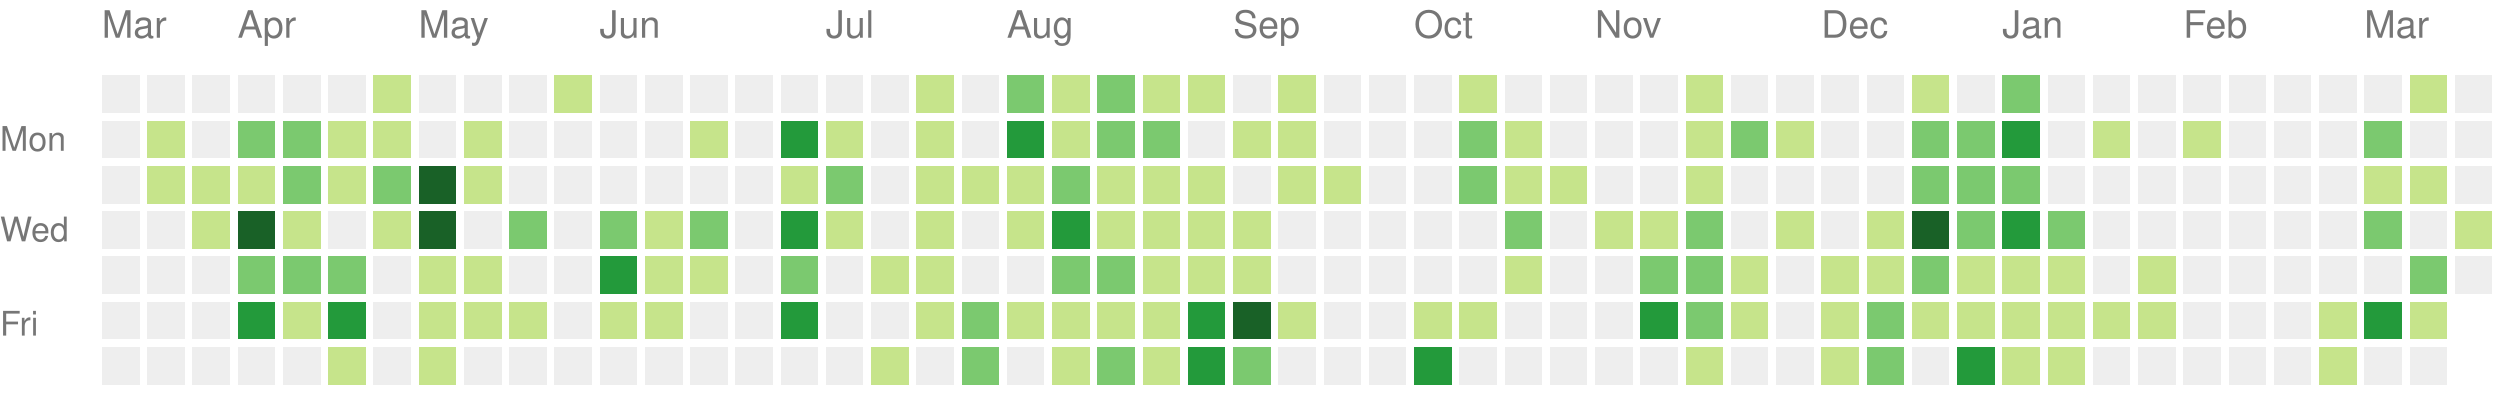
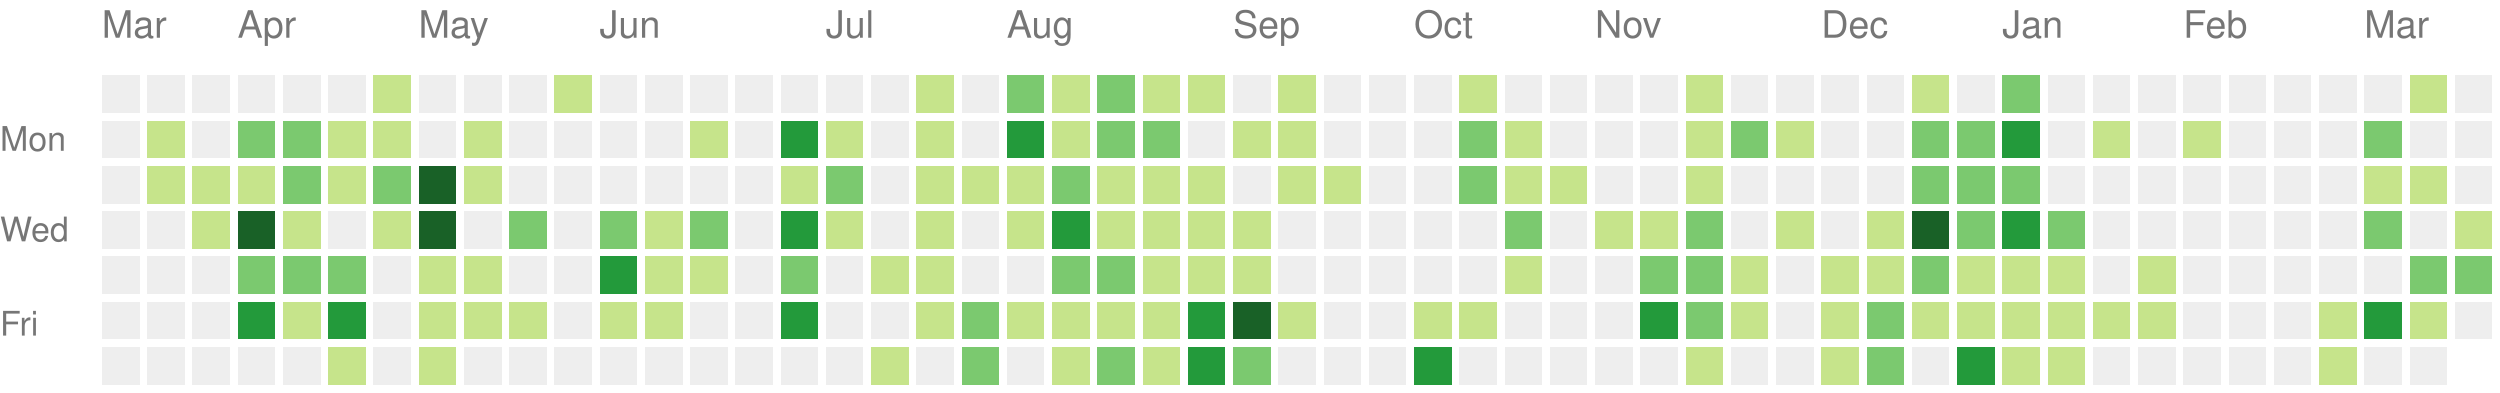
<svg xmlns="http://www.w3.org/2000/svg" version="1.1" width="663" height="104">
  <rect style="fill:#eeeeee;shape-rendering:crispedges;" data-score="0" data-date="2025-03-16" x="27" y="20" width="10" height="10" />
  <rect style="fill:#eeeeee;shape-rendering:crispedges;" data-score="0" data-date="2025-03-23" x="39" y="20" width="10" height="10" />
  <rect style="fill:#eeeeee;shape-rendering:crispedges;" data-score="0" data-date="2025-03-30" x="51" y="20" width="10" height="10" />
  <rect style="fill:#eeeeee;shape-rendering:crispedges;" data-score="0" data-date="2025-04-06" x="63" y="20" width="10" height="10" />
  <rect style="fill:#eeeeee;shape-rendering:crispedges;" data-score="0" data-date="2025-04-13" x="75" y="20" width="10" height="10" />
  <rect style="fill:#eeeeee;shape-rendering:crispedges;" data-score="0" data-date="2025-04-20" x="87" y="20" width="10" height="10" />
  <rect style="fill:#c6e48b;shape-rendering:crispedges;" data-score="1" data-date="2025-04-27" x="99" y="20" width="10" height="10" />
  <rect style="fill:#eeeeee;shape-rendering:crispedges;" data-score="0" data-date="2025-05-04" x="111" y="20" width="10" height="10" />
  <rect style="fill:#eeeeee;shape-rendering:crispedges;" data-score="0" data-date="2025-05-11" x="123" y="20" width="10" height="10" />
  <rect style="fill:#eeeeee;shape-rendering:crispedges;" data-score="0" data-date="2025-05-18" x="135" y="20" width="10" height="10" />
  <rect style="fill:#c6e48b;shape-rendering:crispedges;" data-score="1" data-date="2025-05-25" x="147" y="20" width="10" height="10" />
  <rect style="fill:#eeeeee;shape-rendering:crispedges;" data-score="0" data-date="2025-06-01" x="159" y="20" width="10" height="10" />
  <rect style="fill:#eeeeee;shape-rendering:crispedges;" data-score="0" data-date="2025-06-08" x="171" y="20" width="10" height="10" />
  <rect style="fill:#eeeeee;shape-rendering:crispedges;" data-score="0" data-date="2025-06-15" x="183" y="20" width="10" height="10" />
  <rect style="fill:#eeeeee;shape-rendering:crispedges;" data-score="0" data-date="2025-06-22" x="195" y="20" width="10" height="10" />
  <rect style="fill:#eeeeee;shape-rendering:crispedges;" data-score="0" data-date="2025-06-29" x="207" y="20" width="10" height="10" />
  <rect style="fill:#eeeeee;shape-rendering:crispedges;" data-score="0" data-date="2025-07-06" x="219" y="20" width="10" height="10" />
  <rect style="fill:#eeeeee;shape-rendering:crispedges;" data-score="0" data-date="2025-07-13" x="231" y="20" width="10" height="10" />
  <rect style="fill:#c6e48b;shape-rendering:crispedges;" data-score="1" data-date="2025-07-20" x="243" y="20" width="10" height="10" />
  <rect style="fill:#eeeeee;shape-rendering:crispedges;" data-score="0" data-date="2025-07-27" x="255" y="20" width="10" height="10" />
  <rect style="fill:#7bc96f;shape-rendering:crispedges;" data-score="2" data-date="2025-08-03" x="267" y="20" width="10" height="10" />
  <rect style="fill:#c6e48b;shape-rendering:crispedges;" data-score="1" data-date="2025-08-10" x="279" y="20" width="10" height="10" />
  <rect style="fill:#7bc96f;shape-rendering:crispedges;" data-score="2" data-date="2025-08-17" x="291" y="20" width="10" height="10" />
  <rect style="fill:#c6e48b;shape-rendering:crispedges;" data-score="1" data-date="2025-08-24" x="303" y="20" width="10" height="10" />
  <rect style="fill:#c6e48b;shape-rendering:crispedges;" data-score="1" data-date="2025-08-31" x="315" y="20" width="10" height="10" />
  <rect style="fill:#eeeeee;shape-rendering:crispedges;" data-score="0" data-date="2025-09-07" x="327" y="20" width="10" height="10" />
  <rect style="fill:#c6e48b;shape-rendering:crispedges;" data-score="1" data-date="2025-09-14" x="339" y="20" width="10" height="10" />
  <rect style="fill:#eeeeee;shape-rendering:crispedges;" data-score="0" data-date="2025-09-21" x="351" y="20" width="10" height="10" />
  <rect style="fill:#eeeeee;shape-rendering:crispedges;" data-score="0" data-date="2025-09-28" x="363" y="20" width="10" height="10" />
  <rect style="fill:#eeeeee;shape-rendering:crispedges;" data-score="0" data-date="2025-10-05" x="375" y="20" width="10" height="10" />
  <rect style="fill:#c6e48b;shape-rendering:crispedges;" data-score="1" data-date="2025-10-12" x="387" y="20" width="10" height="10" />
  <rect style="fill:#eeeeee;shape-rendering:crispedges;" data-score="0" data-date="2025-10-19" x="399" y="20" width="10" height="10" />
  <rect style="fill:#eeeeee;shape-rendering:crispedges;" data-score="0" data-date="2025-10-26" x="411" y="20" width="10" height="10" />
  <rect style="fill:#eeeeee;shape-rendering:crispedges;" data-score="0" data-date="2025-11-02" x="423" y="20" width="10" height="10" />
  <rect style="fill:#eeeeee;shape-rendering:crispedges;" data-score="0" data-date="2025-11-09" x="435" y="20" width="10" height="10" />
  <rect style="fill:#c6e48b;shape-rendering:crispedges;" data-score="1" data-date="2025-11-16" x="447" y="20" width="10" height="10" />
  <rect style="fill:#eeeeee;shape-rendering:crispedges;" data-score="0" data-date="2025-11-23" x="459" y="20" width="10" height="10" />
  <rect style="fill:#eeeeee;shape-rendering:crispedges;" data-score="0" data-date="2025-11-30" x="471" y="20" width="10" height="10" />
  <rect style="fill:#eeeeee;shape-rendering:crispedges;" data-score="0" data-date="2025-12-07" x="483" y="20" width="10" height="10" />
  <rect style="fill:#eeeeee;shape-rendering:crispedges;" data-score="0" data-date="2025-12-14" x="495" y="20" width="10" height="10" />
  <rect style="fill:#c6e48b;shape-rendering:crispedges;" data-score="1" data-date="2025-12-21" x="507" y="20" width="10" height="10" />
  <rect style="fill:#eeeeee;shape-rendering:crispedges;" data-score="0" data-date="2025-12-28" x="519" y="20" width="10" height="10" />
  <rect style="fill:#7bc96f;shape-rendering:crispedges;" data-score="2" data-date="2026-01-04" x="531" y="20" width="10" height="10" />
  <rect style="fill:#eeeeee;shape-rendering:crispedges;" data-score="0" data-date="2026-01-11" x="543" y="20" width="10" height="10" />
  <rect style="fill:#eeeeee;shape-rendering:crispedges;" data-score="0" data-date="2026-01-18" x="555" y="20" width="10" height="10" />
  <rect style="fill:#eeeeee;shape-rendering:crispedges;" data-score="0" data-date="2026-01-25" x="567" y="20" width="10" height="10" />
  <rect style="fill:#eeeeee;shape-rendering:crispedges;" data-score="0" data-date="2026-02-01" x="579" y="20" width="10" height="10" />
  <rect style="fill:#eeeeee;shape-rendering:crispedges;" data-score="0" data-date="2026-02-08" x="591" y="20" width="10" height="10" />
  <rect style="fill:#eeeeee;shape-rendering:crispedges;" data-score="0" data-date="2026-02-15" x="603" y="20" width="10" height="10" />
  <rect style="fill:#eeeeee;shape-rendering:crispedges;" data-score="0" data-date="2026-02-22" x="615" y="20" width="10" height="10" />
  <rect style="fill:#eeeeee;shape-rendering:crispedges;" data-score="0" data-date="2026-03-01" x="627" y="20" width="10" height="10" />
  <rect style="fill:#c6e48b;shape-rendering:crispedges;" data-score="1" data-date="2026-03-08" x="639" y="20" width="10" height="10" />
  <rect style="fill:#eeeeee;shape-rendering:crispedges;" data-score="0" data-date="2026-03-15" x="651" y="20" width="10" height="10" />
  <rect style="fill:#eeeeee;shape-rendering:crispedges;" data-score="0" data-date="2025-03-17" x="27" y="32" width="10" height="10" />
  <rect style="fill:#c6e48b;shape-rendering:crispedges;" data-score="1" data-date="2025-03-24" x="39" y="32" width="10" height="10" />
  <rect style="fill:#eeeeee;shape-rendering:crispedges;" data-score="0" data-date="2025-03-31" x="51" y="32" width="10" height="10" />
  <rect style="fill:#7bc96f;shape-rendering:crispedges;" data-score="2" data-date="2025-04-07" x="63" y="32" width="10" height="10" />
  <rect style="fill:#7bc96f;shape-rendering:crispedges;" data-score="2" data-date="2025-04-14" x="75" y="32" width="10" height="10" />
  <rect style="fill:#c6e48b;shape-rendering:crispedges;" data-score="1" data-date="2025-04-21" x="87" y="32" width="10" height="10" />
  <rect style="fill:#c6e48b;shape-rendering:crispedges;" data-score="1" data-date="2025-04-28" x="99" y="32" width="10" height="10" />
  <rect style="fill:#eeeeee;shape-rendering:crispedges;" data-score="0" data-date="2025-05-05" x="111" y="32" width="10" height="10" />
  <rect style="fill:#c6e48b;shape-rendering:crispedges;" data-score="1" data-date="2025-05-12" x="123" y="32" width="10" height="10" />
  <rect style="fill:#eeeeee;shape-rendering:crispedges;" data-score="0" data-date="2025-05-19" x="135" y="32" width="10" height="10" />
  <rect style="fill:#eeeeee;shape-rendering:crispedges;" data-score="0" data-date="2025-05-26" x="147" y="32" width="10" height="10" />
  <rect style="fill:#eeeeee;shape-rendering:crispedges;" data-score="0" data-date="2025-06-02" x="159" y="32" width="10" height="10" />
  <rect style="fill:#eeeeee;shape-rendering:crispedges;" data-score="0" data-date="2025-06-09" x="171" y="32" width="10" height="10" />
  <rect style="fill:#c6e48b;shape-rendering:crispedges;" data-score="1" data-date="2025-06-16" x="183" y="32" width="10" height="10" />
  <rect style="fill:#eeeeee;shape-rendering:crispedges;" data-score="0" data-date="2025-06-23" x="195" y="32" width="10" height="10" />
  <rect style="fill:#239a3b;shape-rendering:crispedges;" data-score="3" data-date="2025-06-30" x="207" y="32" width="10" height="10" />
  <rect style="fill:#c6e48b;shape-rendering:crispedges;" data-score="1" data-date="2025-07-07" x="219" y="32" width="10" height="10" />
  <rect style="fill:#eeeeee;shape-rendering:crispedges;" data-score="0" data-date="2025-07-14" x="231" y="32" width="10" height="10" />
  <rect style="fill:#c6e48b;shape-rendering:crispedges;" data-score="1" data-date="2025-07-21" x="243" y="32" width="10" height="10" />
  <rect style="fill:#eeeeee;shape-rendering:crispedges;" data-score="0" data-date="2025-07-28" x="255" y="32" width="10" height="10" />
  <rect style="fill:#239a3b;shape-rendering:crispedges;" data-score="3" data-date="2025-08-04" x="267" y="32" width="10" height="10" />
  <rect style="fill:#c6e48b;shape-rendering:crispedges;" data-score="1" data-date="2025-08-11" x="279" y="32" width="10" height="10" />
  <rect style="fill:#7bc96f;shape-rendering:crispedges;" data-score="2" data-date="2025-08-18" x="291" y="32" width="10" height="10" />
  <rect style="fill:#7bc96f;shape-rendering:crispedges;" data-score="2" data-date="2025-08-25" x="303" y="32" width="10" height="10" />
  <rect style="fill:#eeeeee;shape-rendering:crispedges;" data-score="0" data-date="2025-09-01" x="315" y="32" width="10" height="10" />
  <rect style="fill:#c6e48b;shape-rendering:crispedges;" data-score="1" data-date="2025-09-08" x="327" y="32" width="10" height="10" />
  <rect style="fill:#c6e48b;shape-rendering:crispedges;" data-score="1" data-date="2025-09-15" x="339" y="32" width="10" height="10" />
  <rect style="fill:#eeeeee;shape-rendering:crispedges;" data-score="0" data-date="2025-09-22" x="351" y="32" width="10" height="10" />
  <rect style="fill:#eeeeee;shape-rendering:crispedges;" data-score="0" data-date="2025-09-29" x="363" y="32" width="10" height="10" />
  <rect style="fill:#eeeeee;shape-rendering:crispedges;" data-score="0" data-date="2025-10-06" x="375" y="32" width="10" height="10" />
  <rect style="fill:#7bc96f;shape-rendering:crispedges;" data-score="2" data-date="2025-10-13" x="387" y="32" width="10" height="10" />
  <rect style="fill:#c6e48b;shape-rendering:crispedges;" data-score="1" data-date="2025-10-20" x="399" y="32" width="10" height="10" />
  <rect style="fill:#eeeeee;shape-rendering:crispedges;" data-score="0" data-date="2025-10-27" x="411" y="32" width="10" height="10" />
  <rect style="fill:#eeeeee;shape-rendering:crispedges;" data-score="0" data-date="2025-11-03" x="423" y="32" width="10" height="10" />
  <rect style="fill:#eeeeee;shape-rendering:crispedges;" data-score="0" data-date="2025-11-10" x="435" y="32" width="10" height="10" />
  <rect style="fill:#c6e48b;shape-rendering:crispedges;" data-score="1" data-date="2025-11-17" x="447" y="32" width="10" height="10" />
  <rect style="fill:#7bc96f;shape-rendering:crispedges;" data-score="2" data-date="2025-11-24" x="459" y="32" width="10" height="10" />
  <rect style="fill:#c6e48b;shape-rendering:crispedges;" data-score="1" data-date="2025-12-01" x="471" y="32" width="10" height="10" />
  <rect style="fill:#eeeeee;shape-rendering:crispedges;" data-score="0" data-date="2025-12-08" x="483" y="32" width="10" height="10" />
  <rect style="fill:#eeeeee;shape-rendering:crispedges;" data-score="0" data-date="2025-12-15" x="495" y="32" width="10" height="10" />
  <rect style="fill:#7bc96f;shape-rendering:crispedges;" data-score="2" data-date="2025-12-22" x="507" y="32" width="10" height="10" />
  <rect style="fill:#7bc96f;shape-rendering:crispedges;" data-score="2" data-date="2025-12-29" x="519" y="32" width="10" height="10" />
  <rect style="fill:#239a3b;shape-rendering:crispedges;" data-score="3" data-date="2026-01-05" x="531" y="32" width="10" height="10" />
  <rect style="fill:#eeeeee;shape-rendering:crispedges;" data-score="0" data-date="2026-01-12" x="543" y="32" width="10" height="10" />
  <rect style="fill:#c6e48b;shape-rendering:crispedges;" data-score="1" data-date="2026-01-19" x="555" y="32" width="10" height="10" />
  <rect style="fill:#eeeeee;shape-rendering:crispedges;" data-score="0" data-date="2026-01-26" x="567" y="32" width="10" height="10" />
  <rect style="fill:#c6e48b;shape-rendering:crispedges;" data-score="1" data-date="2026-02-02" x="579" y="32" width="10" height="10" />
  <rect style="fill:#eeeeee;shape-rendering:crispedges;" data-score="0" data-date="2026-02-09" x="591" y="32" width="10" height="10" />
  <rect style="fill:#eeeeee;shape-rendering:crispedges;" data-score="0" data-date="2026-02-16" x="603" y="32" width="10" height="10" />
  <rect style="fill:#eeeeee;shape-rendering:crispedges;" data-score="0" data-date="2026-02-23" x="615" y="32" width="10" height="10" />
  <rect style="fill:#7bc96f;shape-rendering:crispedges;" data-score="2" data-date="2026-03-02" x="627" y="32" width="10" height="10" />
  <rect style="fill:#eeeeee;shape-rendering:crispedges;" data-score="0" data-date="2026-03-09" x="639" y="32" width="10" height="10" />
  <rect style="fill:#eeeeee;shape-rendering:crispedges;" data-score="0" data-date="2026-03-16" x="651" y="32" width="10" height="10" />
  <rect style="fill:#eeeeee;shape-rendering:crispedges;" data-score="0" data-date="2025-03-18" x="27" y="44" width="10" height="10" />
  <rect style="fill:#c6e48b;shape-rendering:crispedges;" data-score="1" data-date="2025-03-25" x="39" y="44" width="10" height="10" />
  <rect style="fill:#c6e48b;shape-rendering:crispedges;" data-score="1" data-date="2025-04-01" x="51" y="44" width="10" height="10" />
  <rect style="fill:#c6e48b;shape-rendering:crispedges;" data-score="1" data-date="2025-04-08" x="63" y="44" width="10" height="10" />
  <rect style="fill:#7bc96f;shape-rendering:crispedges;" data-score="2" data-date="2025-04-15" x="75" y="44" width="10" height="10" />
  <rect style="fill:#c6e48b;shape-rendering:crispedges;" data-score="1" data-date="2025-04-22" x="87" y="44" width="10" height="10" />
  <rect style="fill:#7bc96f;shape-rendering:crispedges;" data-score="2" data-date="2025-04-29" x="99" y="44" width="10" height="10" />
  <rect style="fill:#196127;shape-rendering:crispedges;" data-score="4" data-date="2025-05-06" x="111" y="44" width="10" height="10" />
  <rect style="fill:#c6e48b;shape-rendering:crispedges;" data-score="1" data-date="2025-05-13" x="123" y="44" width="10" height="10" />
  <rect style="fill:#eeeeee;shape-rendering:crispedges;" data-score="0" data-date="2025-05-20" x="135" y="44" width="10" height="10" />
  <rect style="fill:#eeeeee;shape-rendering:crispedges;" data-score="0" data-date="2025-05-27" x="147" y="44" width="10" height="10" />
  <rect style="fill:#eeeeee;shape-rendering:crispedges;" data-score="0" data-date="2025-06-03" x="159" y="44" width="10" height="10" />
  <rect style="fill:#eeeeee;shape-rendering:crispedges;" data-score="0" data-date="2025-06-10" x="171" y="44" width="10" height="10" />
  <rect style="fill:#eeeeee;shape-rendering:crispedges;" data-score="0" data-date="2025-06-17" x="183" y="44" width="10" height="10" />
  <rect style="fill:#eeeeee;shape-rendering:crispedges;" data-score="0" data-date="2025-06-24" x="195" y="44" width="10" height="10" />
  <rect style="fill:#c6e48b;shape-rendering:crispedges;" data-score="1" data-date="2025-07-01" x="207" y="44" width="10" height="10" />
  <rect style="fill:#7bc96f;shape-rendering:crispedges;" data-score="2" data-date="2025-07-08" x="219" y="44" width="10" height="10" />
  <rect style="fill:#eeeeee;shape-rendering:crispedges;" data-score="0" data-date="2025-07-15" x="231" y="44" width="10" height="10" />
  <rect style="fill:#c6e48b;shape-rendering:crispedges;" data-score="1" data-date="2025-07-22" x="243" y="44" width="10" height="10" />
  <rect style="fill:#c6e48b;shape-rendering:crispedges;" data-score="1" data-date="2025-07-29" x="255" y="44" width="10" height="10" />
  <rect style="fill:#c6e48b;shape-rendering:crispedges;" data-score="1" data-date="2025-08-05" x="267" y="44" width="10" height="10" />
  <rect style="fill:#7bc96f;shape-rendering:crispedges;" data-score="2" data-date="2025-08-12" x="279" y="44" width="10" height="10" />
  <rect style="fill:#c6e48b;shape-rendering:crispedges;" data-score="1" data-date="2025-08-19" x="291" y="44" width="10" height="10" />
  <rect style="fill:#c6e48b;shape-rendering:crispedges;" data-score="1" data-date="2025-08-26" x="303" y="44" width="10" height="10" />
  <rect style="fill:#c6e48b;shape-rendering:crispedges;" data-score="1" data-date="2025-09-02" x="315" y="44" width="10" height="10" />
  <rect style="fill:#eeeeee;shape-rendering:crispedges;" data-score="0" data-date="2025-09-09" x="327" y="44" width="10" height="10" />
  <rect style="fill:#c6e48b;shape-rendering:crispedges;" data-score="1" data-date="2025-09-16" x="339" y="44" width="10" height="10" />
  <rect style="fill:#c6e48b;shape-rendering:crispedges;" data-score="1" data-date="2025-09-23" x="351" y="44" width="10" height="10" />
  <rect style="fill:#eeeeee;shape-rendering:crispedges;" data-score="0" data-date="2025-09-30" x="363" y="44" width="10" height="10" />
  <rect style="fill:#eeeeee;shape-rendering:crispedges;" data-score="0" data-date="2025-10-07" x="375" y="44" width="10" height="10" />
  <rect style="fill:#7bc96f;shape-rendering:crispedges;" data-score="2" data-date="2025-10-14" x="387" y="44" width="10" height="10" />
  <rect style="fill:#c6e48b;shape-rendering:crispedges;" data-score="1" data-date="2025-10-21" x="399" y="44" width="10" height="10" />
  <rect style="fill:#c6e48b;shape-rendering:crispedges;" data-score="1" data-date="2025-10-28" x="411" y="44" width="10" height="10" />
  <rect style="fill:#eeeeee;shape-rendering:crispedges;" data-score="0" data-date="2025-11-04" x="423" y="44" width="10" height="10" />
  <rect style="fill:#eeeeee;shape-rendering:crispedges;" data-score="0" data-date="2025-11-11" x="435" y="44" width="10" height="10" />
  <rect style="fill:#c6e48b;shape-rendering:crispedges;" data-score="1" data-date="2025-11-18" x="447" y="44" width="10" height="10" />
  <rect style="fill:#eeeeee;shape-rendering:crispedges;" data-score="0" data-date="2025-11-25" x="459" y="44" width="10" height="10" />
  <rect style="fill:#eeeeee;shape-rendering:crispedges;" data-score="0" data-date="2025-12-02" x="471" y="44" width="10" height="10" />
  <rect style="fill:#eeeeee;shape-rendering:crispedges;" data-score="0" data-date="2025-12-09" x="483" y="44" width="10" height="10" />
  <rect style="fill:#eeeeee;shape-rendering:crispedges;" data-score="0" data-date="2025-12-16" x="495" y="44" width="10" height="10" />
  <rect style="fill:#7bc96f;shape-rendering:crispedges;" data-score="2" data-date="2025-12-23" x="507" y="44" width="10" height="10" />
  <rect style="fill:#7bc96f;shape-rendering:crispedges;" data-score="2" data-date="2025-12-30" x="519" y="44" width="10" height="10" />
  <rect style="fill:#7bc96f;shape-rendering:crispedges;" data-score="2" data-date="2026-01-06" x="531" y="44" width="10" height="10" />
  <rect style="fill:#eeeeee;shape-rendering:crispedges;" data-score="0" data-date="2026-01-13" x="543" y="44" width="10" height="10" />
  <rect style="fill:#eeeeee;shape-rendering:crispedges;" data-score="0" data-date="2026-01-20" x="555" y="44" width="10" height="10" />
  <rect style="fill:#eeeeee;shape-rendering:crispedges;" data-score="0" data-date="2026-01-27" x="567" y="44" width="10" height="10" />
  <rect style="fill:#eeeeee;shape-rendering:crispedges;" data-score="0" data-date="2026-02-03" x="579" y="44" width="10" height="10" />
  <rect style="fill:#eeeeee;shape-rendering:crispedges;" data-score="0" data-date="2026-02-10" x="591" y="44" width="10" height="10" />
  <rect style="fill:#eeeeee;shape-rendering:crispedges;" data-score="0" data-date="2026-02-17" x="603" y="44" width="10" height="10" />
  <rect style="fill:#eeeeee;shape-rendering:crispedges;" data-score="0" data-date="2026-02-24" x="615" y="44" width="10" height="10" />
  <rect style="fill:#c6e48b;shape-rendering:crispedges;" data-score="1" data-date="2026-03-03" x="627" y="44" width="10" height="10" />
  <rect style="fill:#c6e48b;shape-rendering:crispedges;" data-score="1" data-date="2026-03-10" x="639" y="44" width="10" height="10" />
  <rect style="fill:#eeeeee;shape-rendering:crispedges;" data-score="0" data-date="2026-03-17" x="651" y="44" width="10" height="10" />
  <rect style="fill:#eeeeee;shape-rendering:crispedges;" data-score="0" data-date="2025-03-19" x="27" y="56" width="10" height="10" />
  <rect style="fill:#eeeeee;shape-rendering:crispedges;" data-score="0" data-date="2025-03-26" x="39" y="56" width="10" height="10" />
  <rect style="fill:#c6e48b;shape-rendering:crispedges;" data-score="1" data-date="2025-04-02" x="51" y="56" width="10" height="10" />
  <rect style="fill:#196127;shape-rendering:crispedges;" data-score="4" data-date="2025-04-09" x="63" y="56" width="10" height="10" />
  <rect style="fill:#c6e48b;shape-rendering:crispedges;" data-score="1" data-date="2025-04-16" x="75" y="56" width="10" height="10" />
  <rect style="fill:#eeeeee;shape-rendering:crispedges;" data-score="0" data-date="2025-04-23" x="87" y="56" width="10" height="10" />
  <rect style="fill:#c6e48b;shape-rendering:crispedges;" data-score="1" data-date="2025-04-30" x="99" y="56" width="10" height="10" />
  <rect style="fill:#196127;shape-rendering:crispedges;" data-score="4" data-date="2025-05-07" x="111" y="56" width="10" height="10" />
  <rect style="fill:#eeeeee;shape-rendering:crispedges;" data-score="0" data-date="2025-05-14" x="123" y="56" width="10" height="10" />
  <rect style="fill:#7bc96f;shape-rendering:crispedges;" data-score="2" data-date="2025-05-21" x="135" y="56" width="10" height="10" />
  <rect style="fill:#eeeeee;shape-rendering:crispedges;" data-score="0" data-date="2025-05-28" x="147" y="56" width="10" height="10" />
  <rect style="fill:#7bc96f;shape-rendering:crispedges;" data-score="2" data-date="2025-06-04" x="159" y="56" width="10" height="10" />
  <rect style="fill:#c6e48b;shape-rendering:crispedges;" data-score="1" data-date="2025-06-11" x="171" y="56" width="10" height="10" />
  <rect style="fill:#7bc96f;shape-rendering:crispedges;" data-score="2" data-date="2025-06-18" x="183" y="56" width="10" height="10" />
  <rect style="fill:#eeeeee;shape-rendering:crispedges;" data-score="0" data-date="2025-06-25" x="195" y="56" width="10" height="10" />
  <rect style="fill:#239a3b;shape-rendering:crispedges;" data-score="3" data-date="2025-07-02" x="207" y="56" width="10" height="10" />
  <rect style="fill:#c6e48b;shape-rendering:crispedges;" data-score="1" data-date="2025-07-09" x="219" y="56" width="10" height="10" />
  <rect style="fill:#eeeeee;shape-rendering:crispedges;" data-score="0" data-date="2025-07-16" x="231" y="56" width="10" height="10" />
  <rect style="fill:#c6e48b;shape-rendering:crispedges;" data-score="1" data-date="2025-07-23" x="243" y="56" width="10" height="10" />
  <rect style="fill:#eeeeee;shape-rendering:crispedges;" data-score="0" data-date="2025-07-30" x="255" y="56" width="10" height="10" />
  <rect style="fill:#c6e48b;shape-rendering:crispedges;" data-score="1" data-date="2025-08-06" x="267" y="56" width="10" height="10" />
  <rect style="fill:#239a3b;shape-rendering:crispedges;" data-score="3" data-date="2025-08-13" x="279" y="56" width="10" height="10" />
  <rect style="fill:#c6e48b;shape-rendering:crispedges;" data-score="1" data-date="2025-08-20" x="291" y="56" width="10" height="10" />
  <rect style="fill:#c6e48b;shape-rendering:crispedges;" data-score="1" data-date="2025-08-27" x="303" y="56" width="10" height="10" />
  <rect style="fill:#c6e48b;shape-rendering:crispedges;" data-score="1" data-date="2025-09-03" x="315" y="56" width="10" height="10" />
  <rect style="fill:#c6e48b;shape-rendering:crispedges;" data-score="1" data-date="2025-09-10" x="327" y="56" width="10" height="10" />
  <rect style="fill:#eeeeee;shape-rendering:crispedges;" data-score="0" data-date="2025-09-17" x="339" y="56" width="10" height="10" />
  <rect style="fill:#eeeeee;shape-rendering:crispedges;" data-score="0" data-date="2025-09-24" x="351" y="56" width="10" height="10" />
  <rect style="fill:#eeeeee;shape-rendering:crispedges;" data-score="0" data-date="2025-10-01" x="363" y="56" width="10" height="10" />
  <rect style="fill:#eeeeee;shape-rendering:crispedges;" data-score="0" data-date="2025-10-08" x="375" y="56" width="10" height="10" />
  <rect style="fill:#eeeeee;shape-rendering:crispedges;" data-score="0" data-date="2025-10-15" x="387" y="56" width="10" height="10" />
  <rect style="fill:#7bc96f;shape-rendering:crispedges;" data-score="2" data-date="2025-10-22" x="399" y="56" width="10" height="10" />
  <rect style="fill:#eeeeee;shape-rendering:crispedges;" data-score="0" data-date="2025-10-29" x="411" y="56" width="10" height="10" />
  <rect style="fill:#c6e48b;shape-rendering:crispedges;" data-score="1" data-date="2025-11-05" x="423" y="56" width="10" height="10" />
  <rect style="fill:#c6e48b;shape-rendering:crispedges;" data-score="1" data-date="2025-11-12" x="435" y="56" width="10" height="10" />
  <rect style="fill:#7bc96f;shape-rendering:crispedges;" data-score="2" data-date="2025-11-19" x="447" y="56" width="10" height="10" />
  <rect style="fill:#eeeeee;shape-rendering:crispedges;" data-score="0" data-date="2025-11-26" x="459" y="56" width="10" height="10" />
  <rect style="fill:#c6e48b;shape-rendering:crispedges;" data-score="1" data-date="2025-12-03" x="471" y="56" width="10" height="10" />
  <rect style="fill:#eeeeee;shape-rendering:crispedges;" data-score="0" data-date="2025-12-10" x="483" y="56" width="10" height="10" />
  <rect style="fill:#c6e48b;shape-rendering:crispedges;" data-score="1" data-date="2025-12-17" x="495" y="56" width="10" height="10" />
  <rect style="fill:#196127;shape-rendering:crispedges;" data-score="4" data-date="2025-12-24" x="507" y="56" width="10" height="10" />
  <rect style="fill:#7bc96f;shape-rendering:crispedges;" data-score="2" data-date="2025-12-31" x="519" y="56" width="10" height="10" />
  <rect style="fill:#239a3b;shape-rendering:crispedges;" data-score="3" data-date="2026-01-07" x="531" y="56" width="10" height="10" />
  <rect style="fill:#7bc96f;shape-rendering:crispedges;" data-score="2" data-date="2026-01-14" x="543" y="56" width="10" height="10" />
  <rect style="fill:#eeeeee;shape-rendering:crispedges;" data-score="0" data-date="2026-01-21" x="555" y="56" width="10" height="10" />
  <rect style="fill:#eeeeee;shape-rendering:crispedges;" data-score="0" data-date="2026-01-28" x="567" y="56" width="10" height="10" />
  <rect style="fill:#eeeeee;shape-rendering:crispedges;" data-score="0" data-date="2026-02-04" x="579" y="56" width="10" height="10" />
  <rect style="fill:#eeeeee;shape-rendering:crispedges;" data-score="0" data-date="2026-02-11" x="591" y="56" width="10" height="10" />
  <rect style="fill:#eeeeee;shape-rendering:crispedges;" data-score="0" data-date="2026-02-18" x="603" y="56" width="10" height="10" />
  <rect style="fill:#eeeeee;shape-rendering:crispedges;" data-score="0" data-date="2026-02-25" x="615" y="56" width="10" height="10" />
  <rect style="fill:#7bc96f;shape-rendering:crispedges;" data-score="2" data-date="2026-03-04" x="627" y="56" width="10" height="10" />
  <rect style="fill:#eeeeee;shape-rendering:crispedges;" data-score="0" data-date="2026-03-11" x="639" y="56" width="10" height="10" />
  <rect style="fill:#c6e48b;shape-rendering:crispedges;" data-score="1" data-date="2026-03-18" x="651" y="56" width="10" height="10" />
  <rect style="fill:#eeeeee;shape-rendering:crispedges;" data-score="0" data-date="2025-03-20" x="27" y="68" width="10" height="10" />
  <rect style="fill:#eeeeee;shape-rendering:crispedges;" data-score="0" data-date="2025-03-27" x="39" y="68" width="10" height="10" />
  <rect style="fill:#eeeeee;shape-rendering:crispedges;" data-score="0" data-date="2025-04-03" x="51" y="68" width="10" height="10" />
  <rect style="fill:#7bc96f;shape-rendering:crispedges;" data-score="2" data-date="2025-04-10" x="63" y="68" width="10" height="10" />
  <rect style="fill:#7bc96f;shape-rendering:crispedges;" data-score="2" data-date="2025-04-17" x="75" y="68" width="10" height="10" />
  <rect style="fill:#7bc96f;shape-rendering:crispedges;" data-score="2" data-date="2025-04-24" x="87" y="68" width="10" height="10" />
  <rect style="fill:#eeeeee;shape-rendering:crispedges;" data-score="0" data-date="2025-05-01" x="99" y="68" width="10" height="10" />
  <rect style="fill:#c6e48b;shape-rendering:crispedges;" data-score="1" data-date="2025-05-08" x="111" y="68" width="10" height="10" />
  <rect style="fill:#c6e48b;shape-rendering:crispedges;" data-score="1" data-date="2025-05-15" x="123" y="68" width="10" height="10" />
  <rect style="fill:#eeeeee;shape-rendering:crispedges;" data-score="0" data-date="2025-05-22" x="135" y="68" width="10" height="10" />
  <rect style="fill:#eeeeee;shape-rendering:crispedges;" data-score="0" data-date="2025-05-29" x="147" y="68" width="10" height="10" />
  <rect style="fill:#239a3b;shape-rendering:crispedges;" data-score="3" data-date="2025-06-05" x="159" y="68" width="10" height="10" />
  <rect style="fill:#c6e48b;shape-rendering:crispedges;" data-score="1" data-date="2025-06-12" x="171" y="68" width="10" height="10" />
  <rect style="fill:#c6e48b;shape-rendering:crispedges;" data-score="1" data-date="2025-06-19" x="183" y="68" width="10" height="10" />
  <rect style="fill:#eeeeee;shape-rendering:crispedges;" data-score="0" data-date="2025-06-26" x="195" y="68" width="10" height="10" />
  <rect style="fill:#7bc96f;shape-rendering:crispedges;" data-score="2" data-date="2025-07-03" x="207" y="68" width="10" height="10" />
  <rect style="fill:#eeeeee;shape-rendering:crispedges;" data-score="0" data-date="2025-07-10" x="219" y="68" width="10" height="10" />
  <rect style="fill:#c6e48b;shape-rendering:crispedges;" data-score="1" data-date="2025-07-17" x="231" y="68" width="10" height="10" />
  <rect style="fill:#c6e48b;shape-rendering:crispedges;" data-score="1" data-date="2025-07-24" x="243" y="68" width="10" height="10" />
  <rect style="fill:#eeeeee;shape-rendering:crispedges;" data-score="0" data-date="2025-07-31" x="255" y="68" width="10" height="10" />
  <rect style="fill:#eeeeee;shape-rendering:crispedges;" data-score="0" data-date="2025-08-07" x="267" y="68" width="10" height="10" />
  <rect style="fill:#7bc96f;shape-rendering:crispedges;" data-score="2" data-date="2025-08-14" x="279" y="68" width="10" height="10" />
  <rect style="fill:#7bc96f;shape-rendering:crispedges;" data-score="2" data-date="2025-08-21" x="291" y="68" width="10" height="10" />
  <rect style="fill:#c6e48b;shape-rendering:crispedges;" data-score="1" data-date="2025-08-28" x="303" y="68" width="10" height="10" />
  <rect style="fill:#c6e48b;shape-rendering:crispedges;" data-score="1" data-date="2025-09-04" x="315" y="68" width="10" height="10" />
  <rect style="fill:#c6e48b;shape-rendering:crispedges;" data-score="1" data-date="2025-09-11" x="327" y="68" width="10" height="10" />
  <rect style="fill:#eeeeee;shape-rendering:crispedges;" data-score="0" data-date="2025-09-18" x="339" y="68" width="10" height="10" />
  <rect style="fill:#eeeeee;shape-rendering:crispedges;" data-score="0" data-date="2025-09-25" x="351" y="68" width="10" height="10" />
  <rect style="fill:#eeeeee;shape-rendering:crispedges;" data-score="0" data-date="2025-10-02" x="363" y="68" width="10" height="10" />
  <rect style="fill:#eeeeee;shape-rendering:crispedges;" data-score="0" data-date="2025-10-09" x="375" y="68" width="10" height="10" />
  <rect style="fill:#eeeeee;shape-rendering:crispedges;" data-score="0" data-date="2025-10-16" x="387" y="68" width="10" height="10" />
  <rect style="fill:#c6e48b;shape-rendering:crispedges;" data-score="1" data-date="2025-10-23" x="399" y="68" width="10" height="10" />
  <rect style="fill:#eeeeee;shape-rendering:crispedges;" data-score="0" data-date="2025-10-30" x="411" y="68" width="10" height="10" />
  <rect style="fill:#eeeeee;shape-rendering:crispedges;" data-score="0" data-date="2025-11-06" x="423" y="68" width="10" height="10" />
  <rect style="fill:#7bc96f;shape-rendering:crispedges;" data-score="2" data-date="2025-11-13" x="435" y="68" width="10" height="10" />
  <rect style="fill:#7bc96f;shape-rendering:crispedges;" data-score="2" data-date="2025-11-20" x="447" y="68" width="10" height="10" />
  <rect style="fill:#c6e48b;shape-rendering:crispedges;" data-score="1" data-date="2025-11-27" x="459" y="68" width="10" height="10" />
  <rect style="fill:#eeeeee;shape-rendering:crispedges;" data-score="0" data-date="2025-12-04" x="471" y="68" width="10" height="10" />
  <rect style="fill:#c6e48b;shape-rendering:crispedges;" data-score="1" data-date="2025-12-11" x="483" y="68" width="10" height="10" />
  <rect style="fill:#c6e48b;shape-rendering:crispedges;" data-score="1" data-date="2025-12-18" x="495" y="68" width="10" height="10" />
  <rect style="fill:#7bc96f;shape-rendering:crispedges;" data-score="2" data-date="2025-12-25" x="507" y="68" width="10" height="10" />
  <rect style="fill:#c6e48b;shape-rendering:crispedges;" data-score="1" data-date="2026-01-01" x="519" y="68" width="10" height="10" />
  <rect style="fill:#c6e48b;shape-rendering:crispedges;" data-score="1" data-date="2026-01-08" x="531" y="68" width="10" height="10" />
  <rect style="fill:#c6e48b;shape-rendering:crispedges;" data-score="1" data-date="2026-01-15" x="543" y="68" width="10" height="10" />
  <rect style="fill:#eeeeee;shape-rendering:crispedges;" data-score="0" data-date="2026-01-22" x="555" y="68" width="10" height="10" />
  <rect style="fill:#c6e48b;shape-rendering:crispedges;" data-score="1" data-date="2026-01-29" x="567" y="68" width="10" height="10" />
  <rect style="fill:#eeeeee;shape-rendering:crispedges;" data-score="0" data-date="2026-02-05" x="579" y="68" width="10" height="10" />
  <rect style="fill:#eeeeee;shape-rendering:crispedges;" data-score="0" data-date="2026-02-12" x="591" y="68" width="10" height="10" />
  <rect style="fill:#eeeeee;shape-rendering:crispedges;" data-score="0" data-date="2026-02-19" x="603" y="68" width="10" height="10" />
  <rect style="fill:#eeeeee;shape-rendering:crispedges;" data-score="0" data-date="2026-02-26" x="615" y="68" width="10" height="10" />
  <rect style="fill:#eeeeee;shape-rendering:crispedges;" data-score="0" data-date="2026-03-05" x="627" y="68" width="10" height="10" />
  <rect style="fill:#7bc96f;shape-rendering:crispedges;" data-score="2" data-date="2026-03-12" x="639" y="68" width="10" height="10" />
-   <rect style="fill:#eeeeee;shape-rendering:crispedges;" data-score="0" data-date="2026-03-19" x="651" y="68" width="10" height="10" />
+   <rect style="fill:#7bc96f;shape-rendering:crispedges;" data-score="2" data-date="2026-03-19" x="651" y="68" width="10" height="10" />
  <rect style="fill:#eeeeee;shape-rendering:crispedges;" data-score="0" data-date="2025-03-21" x="27" y="80" width="10" height="10" />
  <rect style="fill:#eeeeee;shape-rendering:crispedges;" data-score="0" data-date="2025-03-28" x="39" y="80" width="10" height="10" />
  <rect style="fill:#eeeeee;shape-rendering:crispedges;" data-score="0" data-date="2025-04-04" x="51" y="80" width="10" height="10" />
  <rect style="fill:#239a3b;shape-rendering:crispedges;" data-score="3" data-date="2025-04-11" x="63" y="80" width="10" height="10" />
  <rect style="fill:#c6e48b;shape-rendering:crispedges;" data-score="1" data-date="2025-04-18" x="75" y="80" width="10" height="10" />
  <rect style="fill:#239a3b;shape-rendering:crispedges;" data-score="3" data-date="2025-04-25" x="87" y="80" width="10" height="10" />
  <rect style="fill:#eeeeee;shape-rendering:crispedges;" data-score="0" data-date="2025-05-02" x="99" y="80" width="10" height="10" />
  <rect style="fill:#c6e48b;shape-rendering:crispedges;" data-score="1" data-date="2025-05-09" x="111" y="80" width="10" height="10" />
  <rect style="fill:#c6e48b;shape-rendering:crispedges;" data-score="1" data-date="2025-05-16" x="123" y="80" width="10" height="10" />
  <rect style="fill:#c6e48b;shape-rendering:crispedges;" data-score="1" data-date="2025-05-23" x="135" y="80" width="10" height="10" />
  <rect style="fill:#eeeeee;shape-rendering:crispedges;" data-score="0" data-date="2025-05-30" x="147" y="80" width="10" height="10" />
  <rect style="fill:#c6e48b;shape-rendering:crispedges;" data-score="1" data-date="2025-06-06" x="159" y="80" width="10" height="10" />
  <rect style="fill:#c6e48b;shape-rendering:crispedges;" data-score="1" data-date="2025-06-13" x="171" y="80" width="10" height="10" />
  <rect style="fill:#eeeeee;shape-rendering:crispedges;" data-score="0" data-date="2025-06-20" x="183" y="80" width="10" height="10" />
  <rect style="fill:#eeeeee;shape-rendering:crispedges;" data-score="0" data-date="2025-06-27" x="195" y="80" width="10" height="10" />
  <rect style="fill:#239a3b;shape-rendering:crispedges;" data-score="3" data-date="2025-07-04" x="207" y="80" width="10" height="10" />
  <rect style="fill:#eeeeee;shape-rendering:crispedges;" data-score="0" data-date="2025-07-11" x="219" y="80" width="10" height="10" />
  <rect style="fill:#eeeeee;shape-rendering:crispedges;" data-score="0" data-date="2025-07-18" x="231" y="80" width="10" height="10" />
  <rect style="fill:#c6e48b;shape-rendering:crispedges;" data-score="1" data-date="2025-07-25" x="243" y="80" width="10" height="10" />
  <rect style="fill:#7bc96f;shape-rendering:crispedges;" data-score="2" data-date="2025-08-01" x="255" y="80" width="10" height="10" />
  <rect style="fill:#c6e48b;shape-rendering:crispedges;" data-score="1" data-date="2025-08-08" x="267" y="80" width="10" height="10" />
  <rect style="fill:#c6e48b;shape-rendering:crispedges;" data-score="1" data-date="2025-08-15" x="279" y="80" width="10" height="10" />
  <rect style="fill:#c6e48b;shape-rendering:crispedges;" data-score="1" data-date="2025-08-22" x="291" y="80" width="10" height="10" />
  <rect style="fill:#c6e48b;shape-rendering:crispedges;" data-score="1" data-date="2025-08-29" x="303" y="80" width="10" height="10" />
  <rect style="fill:#239a3b;shape-rendering:crispedges;" data-score="3" data-date="2025-09-05" x="315" y="80" width="10" height="10" />
  <rect style="fill:#196127;shape-rendering:crispedges;" data-score="4" data-date="2025-09-12" x="327" y="80" width="10" height="10" />
  <rect style="fill:#c6e48b;shape-rendering:crispedges;" data-score="1" data-date="2025-09-19" x="339" y="80" width="10" height="10" />
  <rect style="fill:#eeeeee;shape-rendering:crispedges;" data-score="0" data-date="2025-09-26" x="351" y="80" width="10" height="10" />
  <rect style="fill:#eeeeee;shape-rendering:crispedges;" data-score="0" data-date="2025-10-03" x="363" y="80" width="10" height="10" />
  <rect style="fill:#c6e48b;shape-rendering:crispedges;" data-score="1" data-date="2025-10-10" x="375" y="80" width="10" height="10" />
  <rect style="fill:#c6e48b;shape-rendering:crispedges;" data-score="1" data-date="2025-10-17" x="387" y="80" width="10" height="10" />
  <rect style="fill:#eeeeee;shape-rendering:crispedges;" data-score="0" data-date="2025-10-24" x="399" y="80" width="10" height="10" />
  <rect style="fill:#eeeeee;shape-rendering:crispedges;" data-score="0" data-date="2025-10-31" x="411" y="80" width="10" height="10" />
  <rect style="fill:#eeeeee;shape-rendering:crispedges;" data-score="0" data-date="2025-11-07" x="423" y="80" width="10" height="10" />
  <rect style="fill:#239a3b;shape-rendering:crispedges;" data-score="3" data-date="2025-11-14" x="435" y="80" width="10" height="10" />
  <rect style="fill:#7bc96f;shape-rendering:crispedges;" data-score="2" data-date="2025-11-21" x="447" y="80" width="10" height="10" />
  <rect style="fill:#c6e48b;shape-rendering:crispedges;" data-score="1" data-date="2025-11-28" x="459" y="80" width="10" height="10" />
  <rect style="fill:#eeeeee;shape-rendering:crispedges;" data-score="0" data-date="2025-12-05" x="471" y="80" width="10" height="10" />
  <rect style="fill:#c6e48b;shape-rendering:crispedges;" data-score="1" data-date="2025-12-12" x="483" y="80" width="10" height="10" />
  <rect style="fill:#7bc96f;shape-rendering:crispedges;" data-score="2" data-date="2025-12-19" x="495" y="80" width="10" height="10" />
  <rect style="fill:#c6e48b;shape-rendering:crispedges;" data-score="1" data-date="2025-12-26" x="507" y="80" width="10" height="10" />
  <rect style="fill:#c6e48b;shape-rendering:crispedges;" data-score="1" data-date="2026-01-02" x="519" y="80" width="10" height="10" />
  <rect style="fill:#c6e48b;shape-rendering:crispedges;" data-score="1" data-date="2026-01-09" x="531" y="80" width="10" height="10" />
  <rect style="fill:#c6e48b;shape-rendering:crispedges;" data-score="1" data-date="2026-01-16" x="543" y="80" width="10" height="10" />
  <rect style="fill:#c6e48b;shape-rendering:crispedges;" data-score="1" data-date="2026-01-23" x="555" y="80" width="10" height="10" />
  <rect style="fill:#c6e48b;shape-rendering:crispedges;" data-score="1" data-date="2026-01-30" x="567" y="80" width="10" height="10" />
  <rect style="fill:#eeeeee;shape-rendering:crispedges;" data-score="0" data-date="2026-02-06" x="579" y="80" width="10" height="10" />
  <rect style="fill:#eeeeee;shape-rendering:crispedges;" data-score="0" data-date="2026-02-13" x="591" y="80" width="10" height="10" />
  <rect style="fill:#eeeeee;shape-rendering:crispedges;" data-score="0" data-date="2026-02-20" x="603" y="80" width="10" height="10" />
  <rect style="fill:#c6e48b;shape-rendering:crispedges;" data-score="1" data-date="2026-02-27" x="615" y="80" width="10" height="10" />
  <rect style="fill:#239a3b;shape-rendering:crispedges;" data-score="3" data-date="2026-03-06" x="627" y="80" width="10" height="10" />
  <rect style="fill:#c6e48b;shape-rendering:crispedges;" data-score="1" data-date="2026-03-13" x="639" y="80" width="10" height="10" />
+   <rect style="fill:#eeeeee;shape-rendering:crispedges;" data-score="0" data-date="2026-03-20" x="651" y="80" width="10" height="10" />
  <rect style="fill:#eeeeee;shape-rendering:crispedges;" data-score="0" data-date="2025-03-22" x="27" y="92" width="10" height="10" />
  <rect style="fill:#eeeeee;shape-rendering:crispedges;" data-score="0" data-date="2025-03-29" x="39" y="92" width="10" height="10" />
  <rect style="fill:#eeeeee;shape-rendering:crispedges;" data-score="0" data-date="2025-04-05" x="51" y="92" width="10" height="10" />
  <rect style="fill:#eeeeee;shape-rendering:crispedges;" data-score="0" data-date="2025-04-12" x="63" y="92" width="10" height="10" />
  <rect style="fill:#eeeeee;shape-rendering:crispedges;" data-score="0" data-date="2025-04-19" x="75" y="92" width="10" height="10" />
  <rect style="fill:#c6e48b;shape-rendering:crispedges;" data-score="1" data-date="2025-04-26" x="87" y="92" width="10" height="10" />
  <rect style="fill:#eeeeee;shape-rendering:crispedges;" data-score="0" data-date="2025-05-03" x="99" y="92" width="10" height="10" />
  <rect style="fill:#c6e48b;shape-rendering:crispedges;" data-score="1" data-date="2025-05-10" x="111" y="92" width="10" height="10" />
  <rect style="fill:#eeeeee;shape-rendering:crispedges;" data-score="0" data-date="2025-05-17" x="123" y="92" width="10" height="10" />
  <rect style="fill:#eeeeee;shape-rendering:crispedges;" data-score="0" data-date="2025-05-24" x="135" y="92" width="10" height="10" />
  <rect style="fill:#eeeeee;shape-rendering:crispedges;" data-score="0" data-date="2025-05-31" x="147" y="92" width="10" height="10" />
  <rect style="fill:#eeeeee;shape-rendering:crispedges;" data-score="0" data-date="2025-06-07" x="159" y="92" width="10" height="10" />
  <rect style="fill:#eeeeee;shape-rendering:crispedges;" data-score="0" data-date="2025-06-14" x="171" y="92" width="10" height="10" />
  <rect style="fill:#eeeeee;shape-rendering:crispedges;" data-score="0" data-date="2025-06-21" x="183" y="92" width="10" height="10" />
  <rect style="fill:#eeeeee;shape-rendering:crispedges;" data-score="0" data-date="2025-06-28" x="195" y="92" width="10" height="10" />
  <rect style="fill:#eeeeee;shape-rendering:crispedges;" data-score="0" data-date="2025-07-05" x="207" y="92" width="10" height="10" />
  <rect style="fill:#eeeeee;shape-rendering:crispedges;" data-score="0" data-date="2025-07-12" x="219" y="92" width="10" height="10" />
  <rect style="fill:#c6e48b;shape-rendering:crispedges;" data-score="1" data-date="2025-07-19" x="231" y="92" width="10" height="10" />
  <rect style="fill:#eeeeee;shape-rendering:crispedges;" data-score="0" data-date="2025-07-26" x="243" y="92" width="10" height="10" />
  <rect style="fill:#7bc96f;shape-rendering:crispedges;" data-score="2" data-date="2025-08-02" x="255" y="92" width="10" height="10" />
  <rect style="fill:#eeeeee;shape-rendering:crispedges;" data-score="0" data-date="2025-08-09" x="267" y="92" width="10" height="10" />
  <rect style="fill:#c6e48b;shape-rendering:crispedges;" data-score="1" data-date="2025-08-16" x="279" y="92" width="10" height="10" />
  <rect style="fill:#7bc96f;shape-rendering:crispedges;" data-score="2" data-date="2025-08-23" x="291" y="92" width="10" height="10" />
  <rect style="fill:#c6e48b;shape-rendering:crispedges;" data-score="1" data-date="2025-08-30" x="303" y="92" width="10" height="10" />
  <rect style="fill:#239a3b;shape-rendering:crispedges;" data-score="3" data-date="2025-09-06" x="315" y="92" width="10" height="10" />
  <rect style="fill:#7bc96f;shape-rendering:crispedges;" data-score="2" data-date="2025-09-13" x="327" y="92" width="10" height="10" />
  <rect style="fill:#eeeeee;shape-rendering:crispedges;" data-score="0" data-date="2025-09-20" x="339" y="92" width="10" height="10" />
  <rect style="fill:#eeeeee;shape-rendering:crispedges;" data-score="0" data-date="2025-09-27" x="351" y="92" width="10" height="10" />
  <rect style="fill:#eeeeee;shape-rendering:crispedges;" data-score="0" data-date="2025-10-04" x="363" y="92" width="10" height="10" />
  <rect style="fill:#239a3b;shape-rendering:crispedges;" data-score="3" data-date="2025-10-11" x="375" y="92" width="10" height="10" />
  <rect style="fill:#eeeeee;shape-rendering:crispedges;" data-score="0" data-date="2025-10-18" x="387" y="92" width="10" height="10" />
  <rect style="fill:#eeeeee;shape-rendering:crispedges;" data-score="0" data-date="2025-10-25" x="399" y="92" width="10" height="10" />
  <rect style="fill:#eeeeee;shape-rendering:crispedges;" data-score="0" data-date="2025-11-01" x="411" y="92" width="10" height="10" />
  <rect style="fill:#eeeeee;shape-rendering:crispedges;" data-score="0" data-date="2025-11-08" x="423" y="92" width="10" height="10" />
  <rect style="fill:#eeeeee;shape-rendering:crispedges;" data-score="0" data-date="2025-11-15" x="435" y="92" width="10" height="10" />
  <rect style="fill:#c6e48b;shape-rendering:crispedges;" data-score="1" data-date="2025-11-22" x="447" y="92" width="10" height="10" />
  <rect style="fill:#eeeeee;shape-rendering:crispedges;" data-score="0" data-date="2025-11-29" x="459" y="92" width="10" height="10" />
  <rect style="fill:#eeeeee;shape-rendering:crispedges;" data-score="0" data-date="2025-12-06" x="471" y="92" width="10" height="10" />
  <rect style="fill:#c6e48b;shape-rendering:crispedges;" data-score="1" data-date="2025-12-13" x="483" y="92" width="10" height="10" />
  <rect style="fill:#7bc96f;shape-rendering:crispedges;" data-score="2" data-date="2025-12-20" x="495" y="92" width="10" height="10" />
  <rect style="fill:#eeeeee;shape-rendering:crispedges;" data-score="0" data-date="2025-12-27" x="507" y="92" width="10" height="10" />
  <rect style="fill:#239a3b;shape-rendering:crispedges;" data-score="3" data-date="2026-01-03" x="519" y="92" width="10" height="10" />
  <rect style="fill:#c6e48b;shape-rendering:crispedges;" data-score="1" data-date="2026-01-10" x="531" y="92" width="10" height="10" />
  <rect style="fill:#c6e48b;shape-rendering:crispedges;" data-score="1" data-date="2026-01-17" x="543" y="92" width="10" height="10" />
  <rect style="fill:#eeeeee;shape-rendering:crispedges;" data-score="0" data-date="2026-01-24" x="555" y="92" width="10" height="10" />
  <rect style="fill:#eeeeee;shape-rendering:crispedges;" data-score="0" data-date="2026-01-31" x="567" y="92" width="10" height="10" />
  <rect style="fill:#eeeeee;shape-rendering:crispedges;" data-score="0" data-date="2026-02-07" x="579" y="92" width="10" height="10" />
  <rect style="fill:#eeeeee;shape-rendering:crispedges;" data-score="0" data-date="2026-02-14" x="591" y="92" width="10" height="10" />
  <rect style="fill:#eeeeee;shape-rendering:crispedges;" data-score="0" data-date="2026-02-21" x="603" y="92" width="10" height="10" />
  <rect style="fill:#c6e48b;shape-rendering:crispedges;" data-score="1" data-date="2026-02-28" x="615" y="92" width="10" height="10" />
  <rect style="fill:#eeeeee;shape-rendering:crispedges;" data-score="0" data-date="2026-03-07" x="627" y="92" width="10" height="10" />
  <rect style="fill:#eeeeee;shape-rendering:crispedges;" data-score="0" data-date="2026-03-14" x="639" y="92" width="10" height="10" />
  <text style="fill:#767676;text-anchor:start;text-align:center;font-family:-apple-system, BlinkMacSystemFont, 'Segoe UI', Helvetica, Arial, sans-serif, 'Apple Color Emoji', 'Segoe UI Emoji', 'Segoe UI Symbol';white-space:nowrap;font-size:9px;display:none;" x="0" y="28">Sun</text>
  <text style="fill:#767676;text-anchor:start;text-align:center;font-family:-apple-system, BlinkMacSystemFont, 'Segoe UI', Helvetica, Arial, sans-serif, 'Apple Color Emoji', 'Segoe UI Emoji', 'Segoe UI Symbol';white-space:nowrap;font-size:9px;" x="0" y="40">Mon</text>
  <text style="fill:#767676;text-anchor:start;text-align:center;font-family:-apple-system, BlinkMacSystemFont, 'Segoe UI', Helvetica, Arial, sans-serif, 'Apple Color Emoji', 'Segoe UI Emoji', 'Segoe UI Symbol';white-space:nowrap;font-size:9px;display:none;" x="0" y="52">Tue</text>
  <text style="fill:#767676;text-anchor:start;text-align:center;font-family:-apple-system, BlinkMacSystemFont, 'Segoe UI', Helvetica, Arial, sans-serif, 'Apple Color Emoji', 'Segoe UI Emoji', 'Segoe UI Symbol';white-space:nowrap;font-size:9px;" x="0" y="64">Wed</text>
  <text style="fill:#767676;text-anchor:start;text-align:center;font-family:-apple-system, BlinkMacSystemFont, 'Segoe UI', Helvetica, Arial, sans-serif, 'Apple Color Emoji', 'Segoe UI Emoji', 'Segoe UI Symbol';white-space:nowrap;font-size:9px;display:none;" x="0" y="77">Thu</text>
  <text style="fill:#767676;text-anchor:start;text-align:center;font-family:-apple-system, BlinkMacSystemFont, 'Segoe UI', Helvetica, Arial, sans-serif, 'Apple Color Emoji', 'Segoe UI Emoji', 'Segoe UI Symbol';white-space:nowrap;font-size:9px;" x="0" y="89">Fri</text>
  <text style="fill:#767676;text-anchor:start;text-align:center;font-family:-apple-system, BlinkMacSystemFont, 'Segoe UI', Helvetica, Arial, sans-serif, 'Apple Color Emoji', 'Segoe UI Emoji', 'Segoe UI Symbol';white-space:nowrap;font-size:9px;display:none;" x="0" y="101">Sat</text>
  <text style="fill:#767676;text-anchor:start;text-align:center;font-family:-apple-system, BlinkMacSystemFont, 'Segoe UI', Helvetica, Arial, sans-serif, 'Apple Color Emoji', 'Segoe UI Emoji', 'Segoe UI Symbol';white-space:nowrap;font-size:10px;" x="27" y="10">Mar</text>
  <text style="fill:#767676;text-anchor:start;text-align:center;font-family:-apple-system, BlinkMacSystemFont, 'Segoe UI', Helvetica, Arial, sans-serif, 'Apple Color Emoji', 'Segoe UI Emoji', 'Segoe UI Symbol';white-space:nowrap;font-size:10px;" x="63" y="10">Apr</text>
  <text style="fill:#767676;text-anchor:start;text-align:center;font-family:-apple-system, BlinkMacSystemFont, 'Segoe UI', Helvetica, Arial, sans-serif, 'Apple Color Emoji', 'Segoe UI Emoji', 'Segoe UI Symbol';white-space:nowrap;font-size:10px;" x="111" y="10">May</text>
  <text style="fill:#767676;text-anchor:start;text-align:center;font-family:-apple-system, BlinkMacSystemFont, 'Segoe UI', Helvetica, Arial, sans-serif, 'Apple Color Emoji', 'Segoe UI Emoji', 'Segoe UI Symbol';white-space:nowrap;font-size:10px;" x="159" y="10">Jun</text>
  <text style="fill:#767676;text-anchor:start;text-align:center;font-family:-apple-system, BlinkMacSystemFont, 'Segoe UI', Helvetica, Arial, sans-serif, 'Apple Color Emoji', 'Segoe UI Emoji', 'Segoe UI Symbol';white-space:nowrap;font-size:10px;" x="219" y="10">Jul</text>
  <text style="fill:#767676;text-anchor:start;text-align:center;font-family:-apple-system, BlinkMacSystemFont, 'Segoe UI', Helvetica, Arial, sans-serif, 'Apple Color Emoji', 'Segoe UI Emoji', 'Segoe UI Symbol';white-space:nowrap;font-size:10px;" x="267" y="10">Aug</text>
  <text style="fill:#767676;text-anchor:start;text-align:center;font-family:-apple-system, BlinkMacSystemFont, 'Segoe UI', Helvetica, Arial, sans-serif, 'Apple Color Emoji', 'Segoe UI Emoji', 'Segoe UI Symbol';white-space:nowrap;font-size:10px;" x="327" y="10">Sep</text>
  <text style="fill:#767676;text-anchor:start;text-align:center;font-family:-apple-system, BlinkMacSystemFont, 'Segoe UI', Helvetica, Arial, sans-serif, 'Apple Color Emoji', 'Segoe UI Emoji', 'Segoe UI Symbol';white-space:nowrap;font-size:10px;" x="375" y="10">Oct</text>
  <text style="fill:#767676;text-anchor:start;text-align:center;font-family:-apple-system, BlinkMacSystemFont, 'Segoe UI', Helvetica, Arial, sans-serif, 'Apple Color Emoji', 'Segoe UI Emoji', 'Segoe UI Symbol';white-space:nowrap;font-size:10px;" x="423" y="10">Nov</text>
  <text style="fill:#767676;text-anchor:start;text-align:center;font-family:-apple-system, BlinkMacSystemFont, 'Segoe UI', Helvetica, Arial, sans-serif, 'Apple Color Emoji', 'Segoe UI Emoji', 'Segoe UI Symbol';white-space:nowrap;font-size:10px;" x="483" y="10">Dec</text>
  <text style="fill:#767676;text-anchor:start;text-align:center;font-family:-apple-system, BlinkMacSystemFont, 'Segoe UI', Helvetica, Arial, sans-serif, 'Apple Color Emoji', 'Segoe UI Emoji', 'Segoe UI Symbol';white-space:nowrap;font-size:10px;" x="531" y="10">Jan</text>
  <text style="fill:#767676;text-anchor:start;text-align:center;font-family:-apple-system, BlinkMacSystemFont, 'Segoe UI', Helvetica, Arial, sans-serif, 'Apple Color Emoji', 'Segoe UI Emoji', 'Segoe UI Symbol';white-space:nowrap;font-size:10px;" x="579" y="10">Feb</text>
  <text style="fill:#767676;text-anchor:start;text-align:center;font-family:-apple-system, BlinkMacSystemFont, 'Segoe UI', Helvetica, Arial, sans-serif, 'Apple Color Emoji', 'Segoe UI Emoji', 'Segoe UI Symbol';white-space:nowrap;font-size:10px;" x="627" y="10">Mar</text>
</svg>
